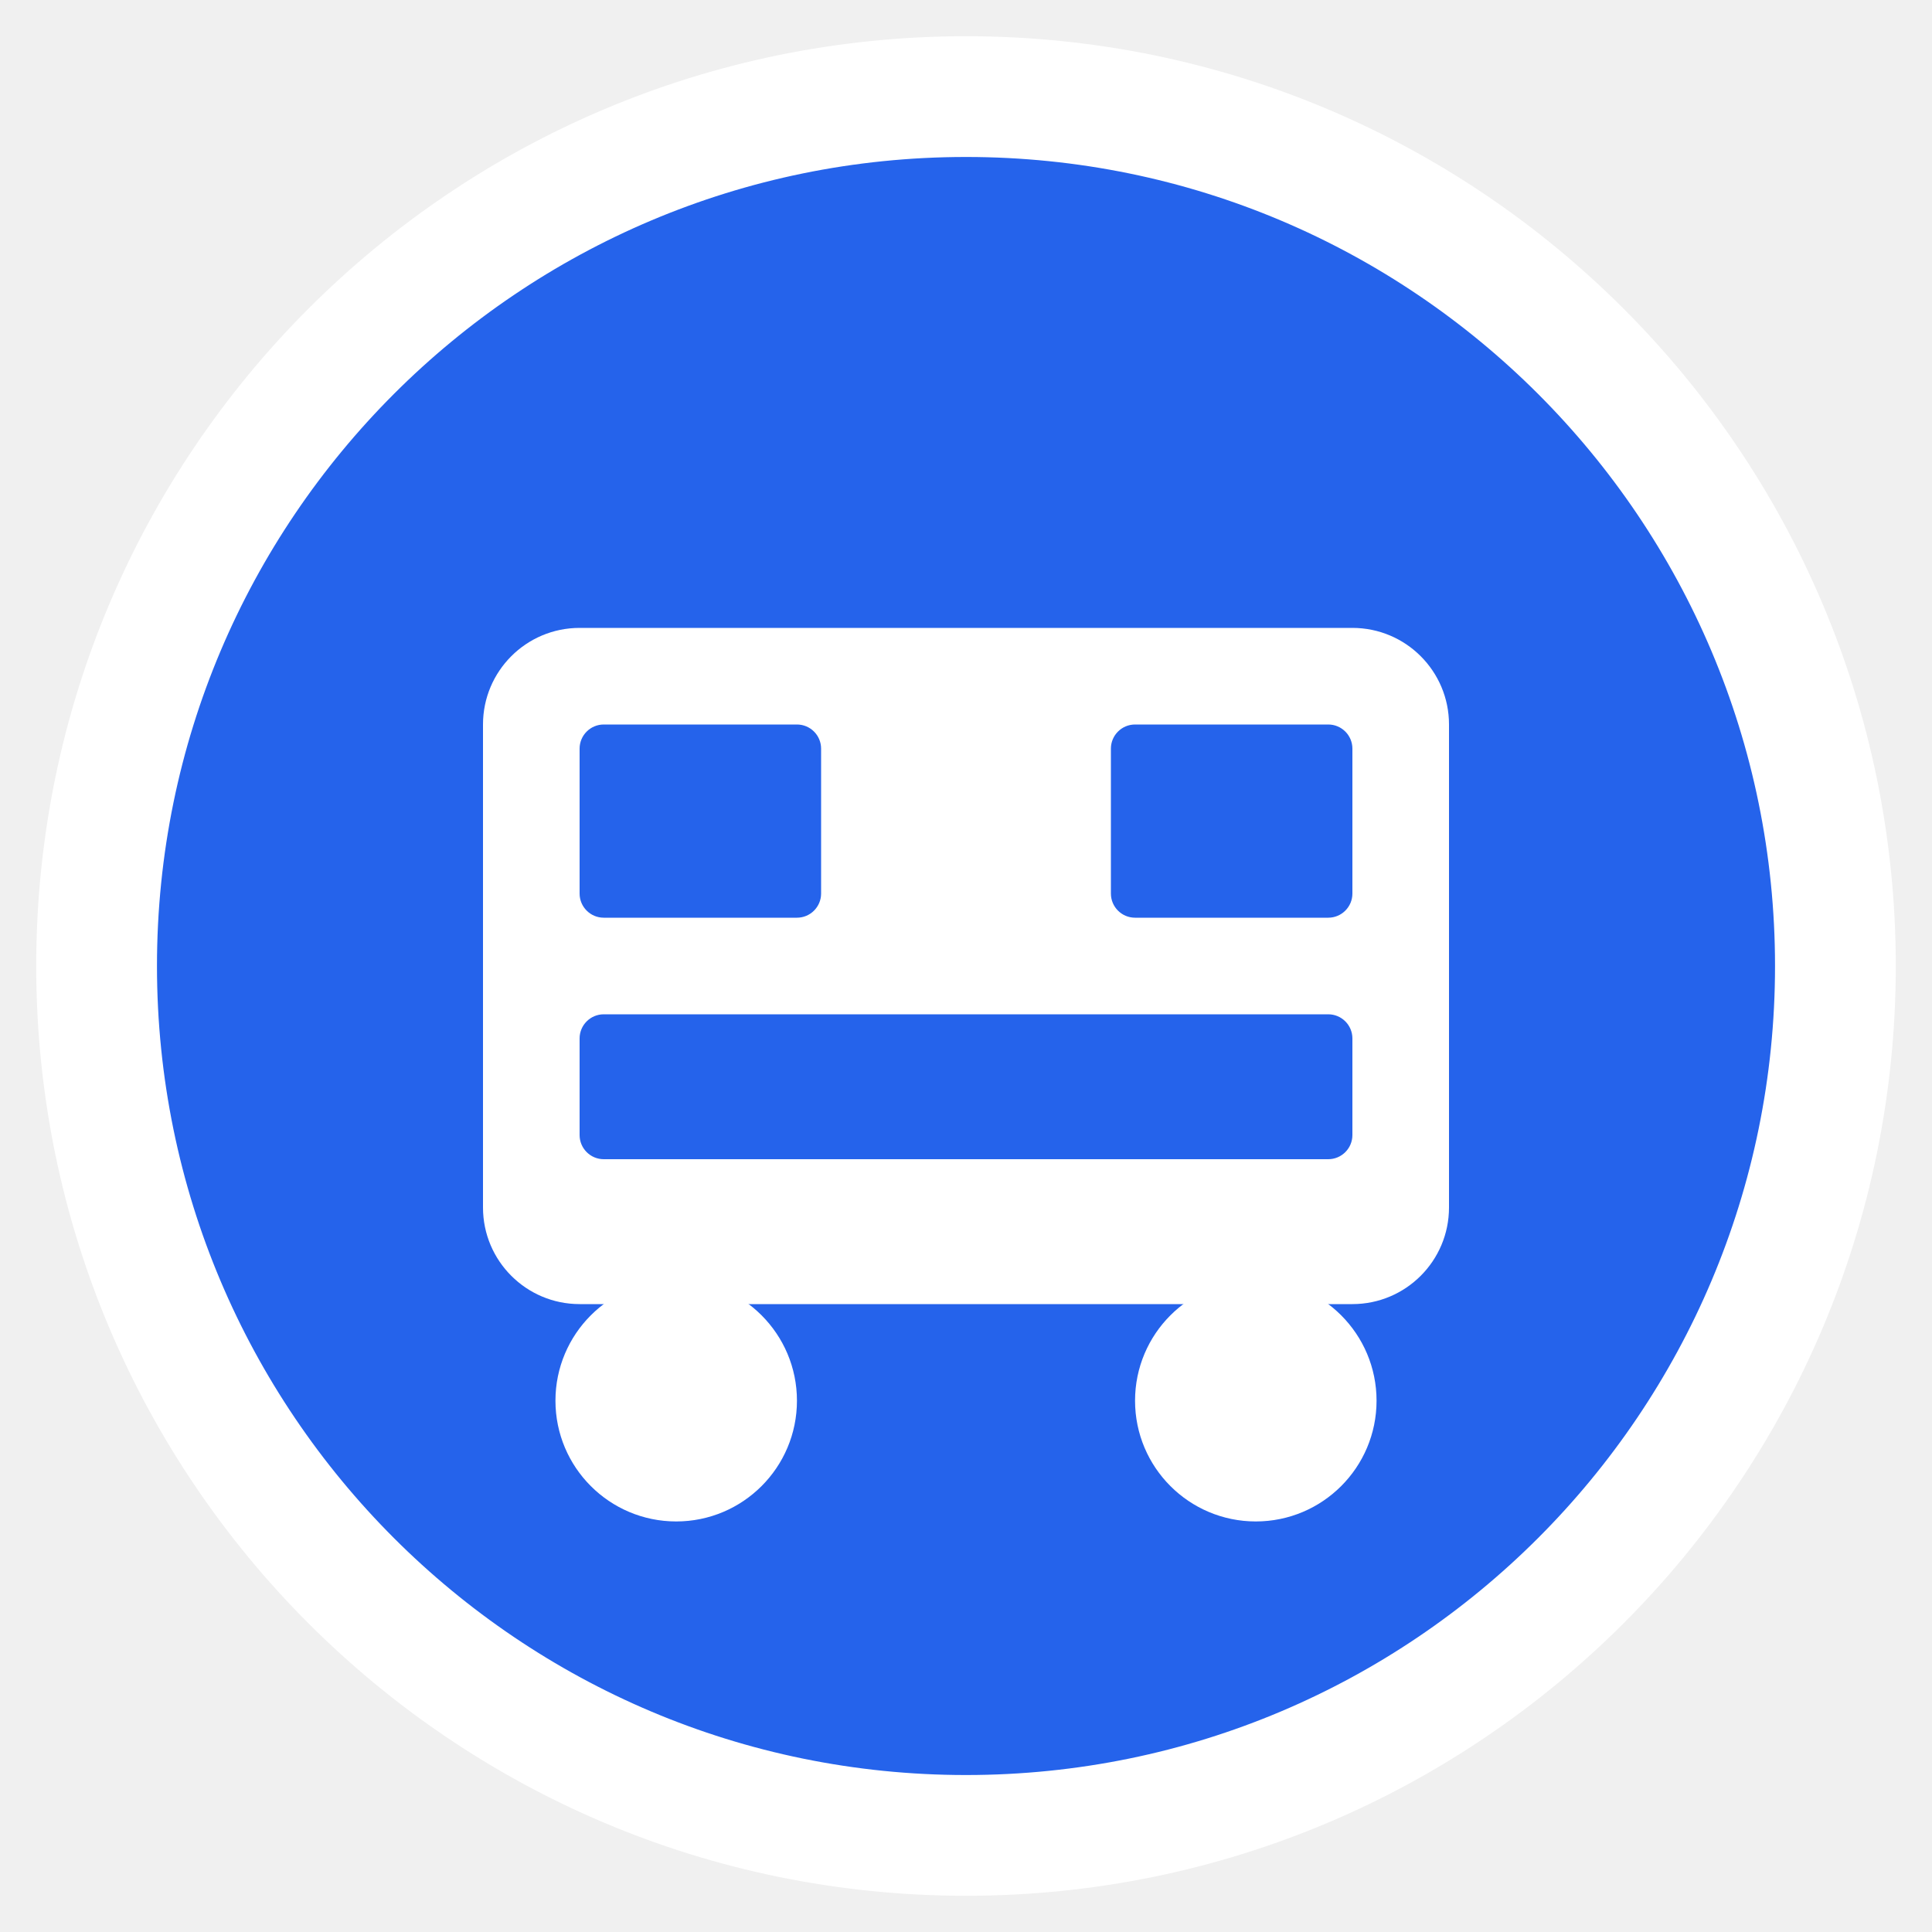
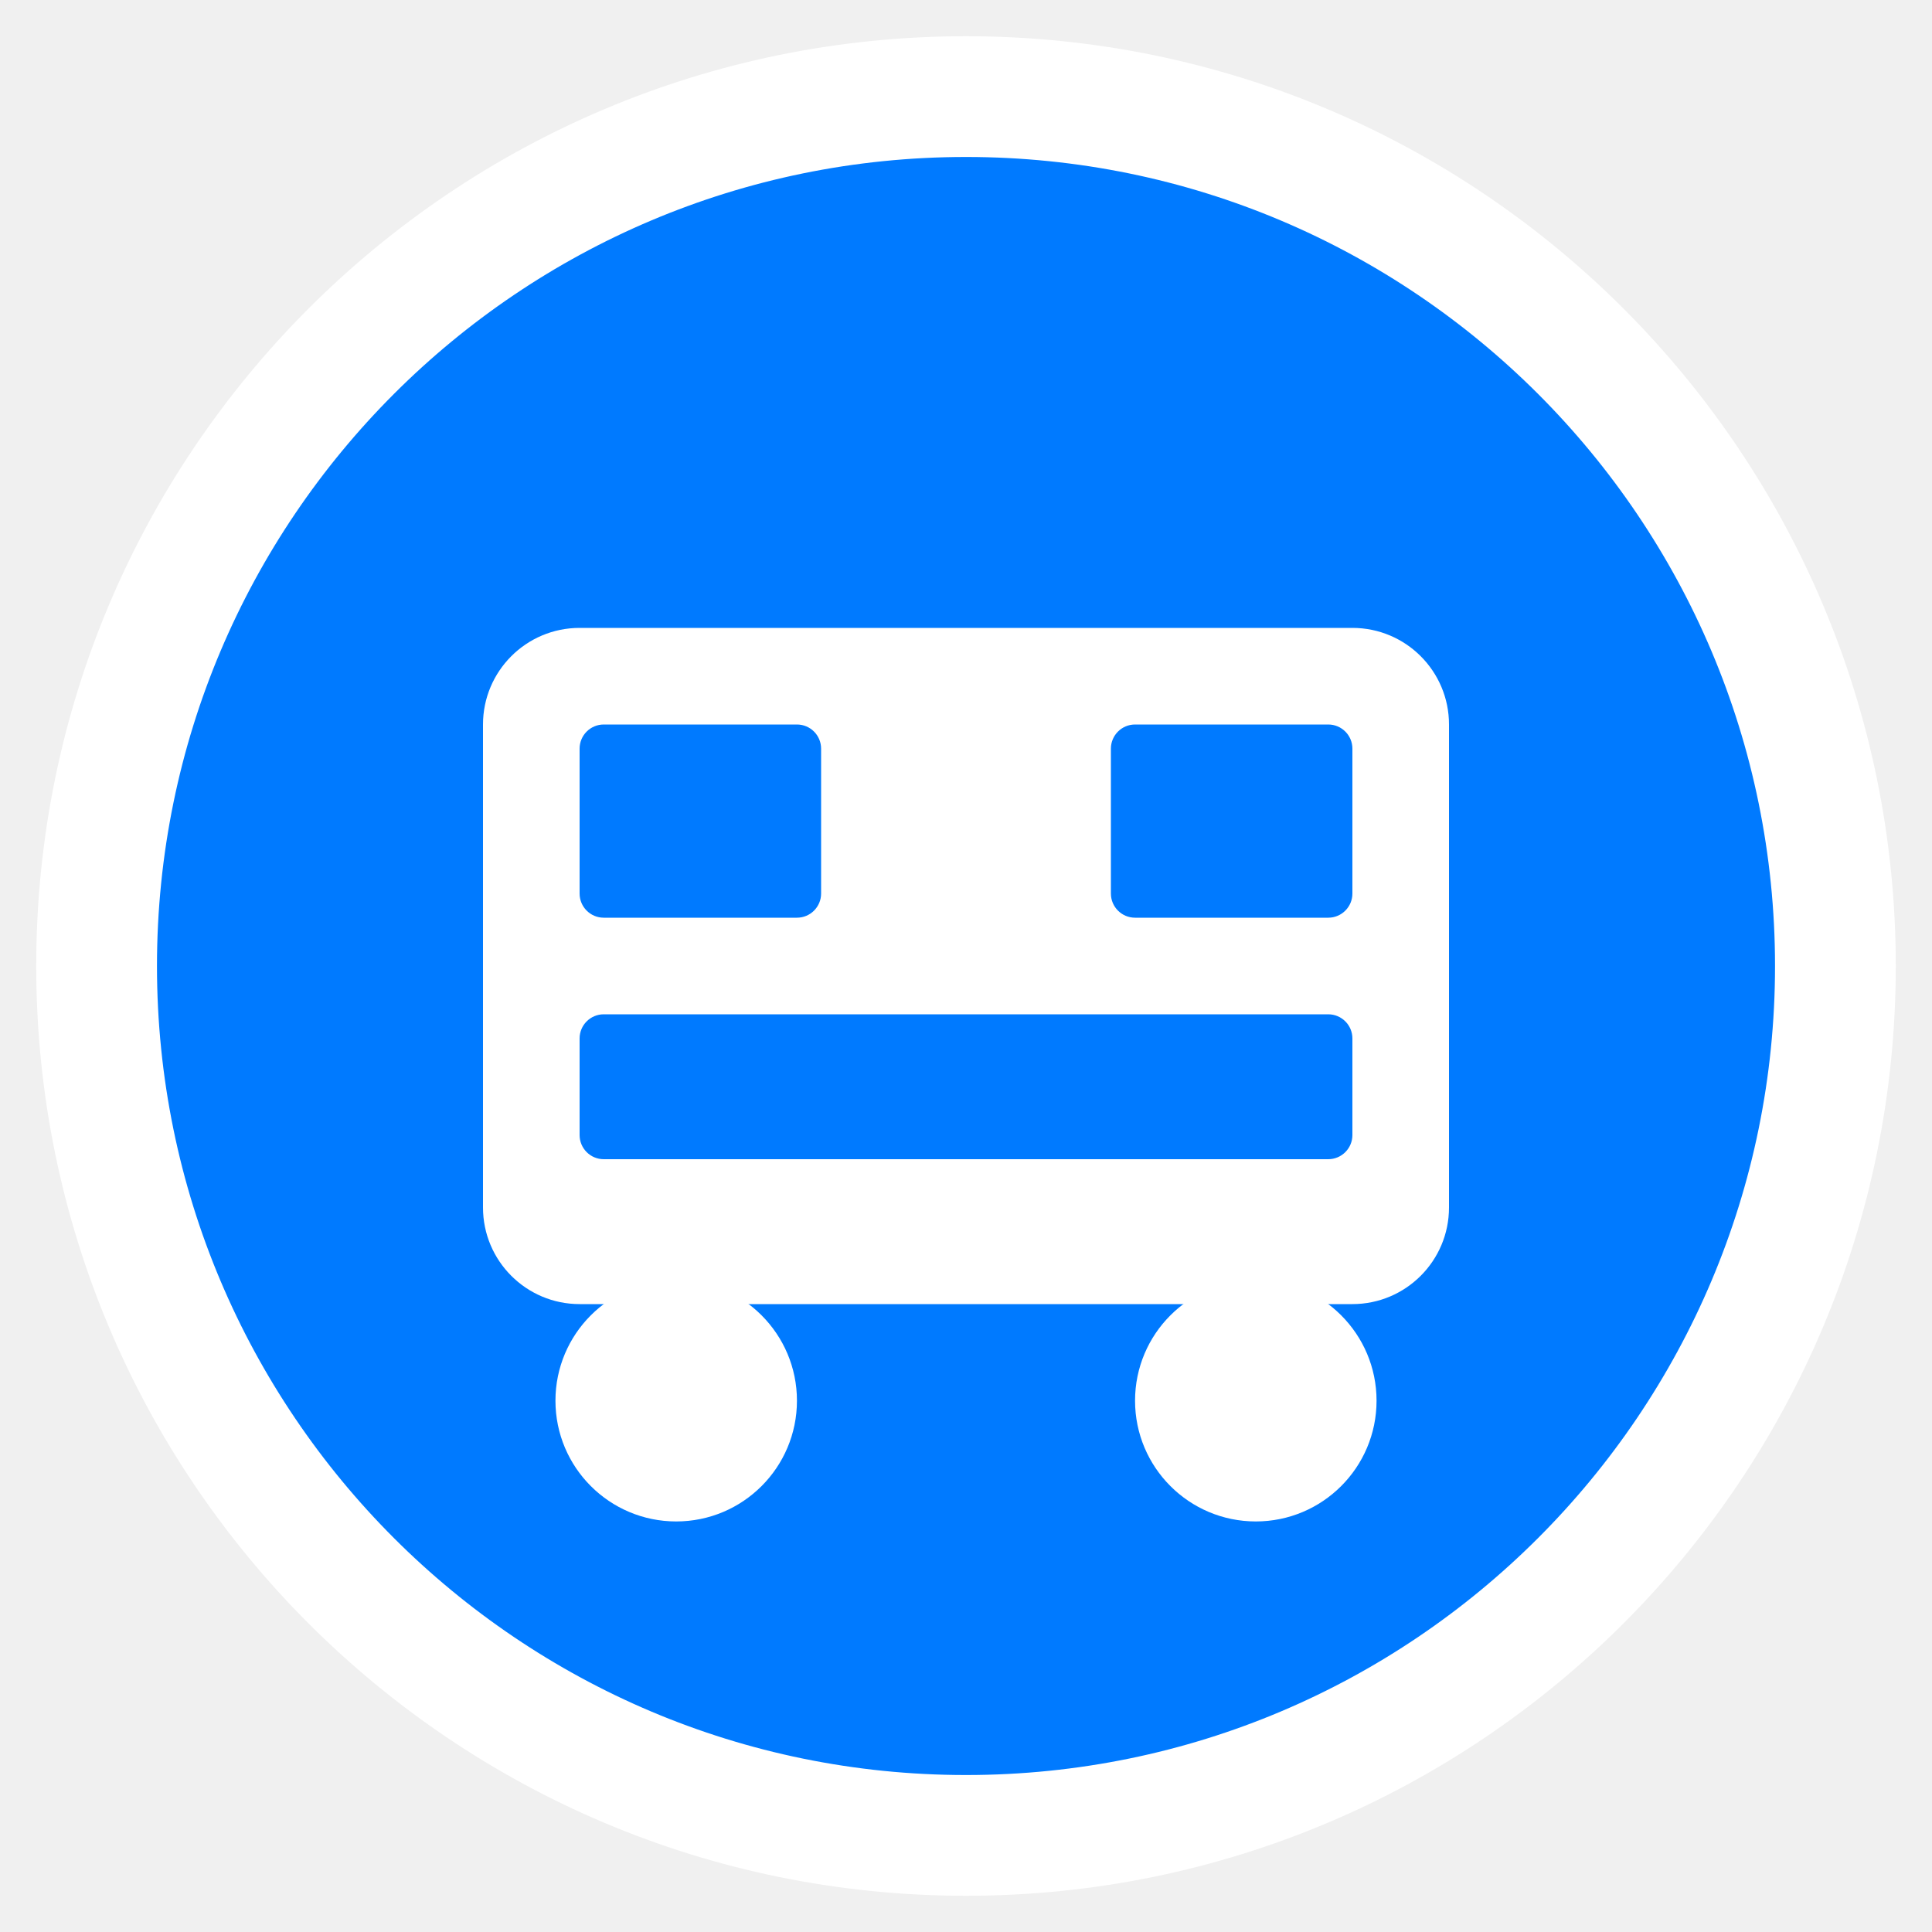
<svg xmlns="http://www.w3.org/2000/svg" width="40" height="40" viewBox="0 0 40 40">
-   <circle cx="20" cy="20" r="18" fill="#2563eb" stroke="#ffffff" stroke-width="2.5" />
+   <circle cx="20" cy="20" r="18" fill="#007AFF" stroke="#ffffff" stroke-width="2.5" />
  <rect x="10" y="13" width="20" height="14" rx="2" fill="#ffffff" />
-   <rect x="12" y="15" width="5" height="4" rx="0.5" fill="#2563eb" />
-   <rect x="23" y="15" width="5" height="4" rx="0.5" fill="#2563eb" />
-   <rect x="12" y="21" width="16" height="3" rx="0.5" fill="#2563eb" />
+   <rect x="12" y="15" width="5" height="4" rx="0.5" fill="#007AFF" />
+   <rect x="23" y="15" width="5" height="4" rx="0.5" fill="#007AFF" />
+   <rect x="12" y="21" width="16" height="3" rx="0.5" fill="#007AFF" />
  <circle cx="14" cy="29" r="2.5" fill="#ffffff" />
  <circle cx="26" cy="29" r="2.5" fill="#ffffff" />
</svg>
